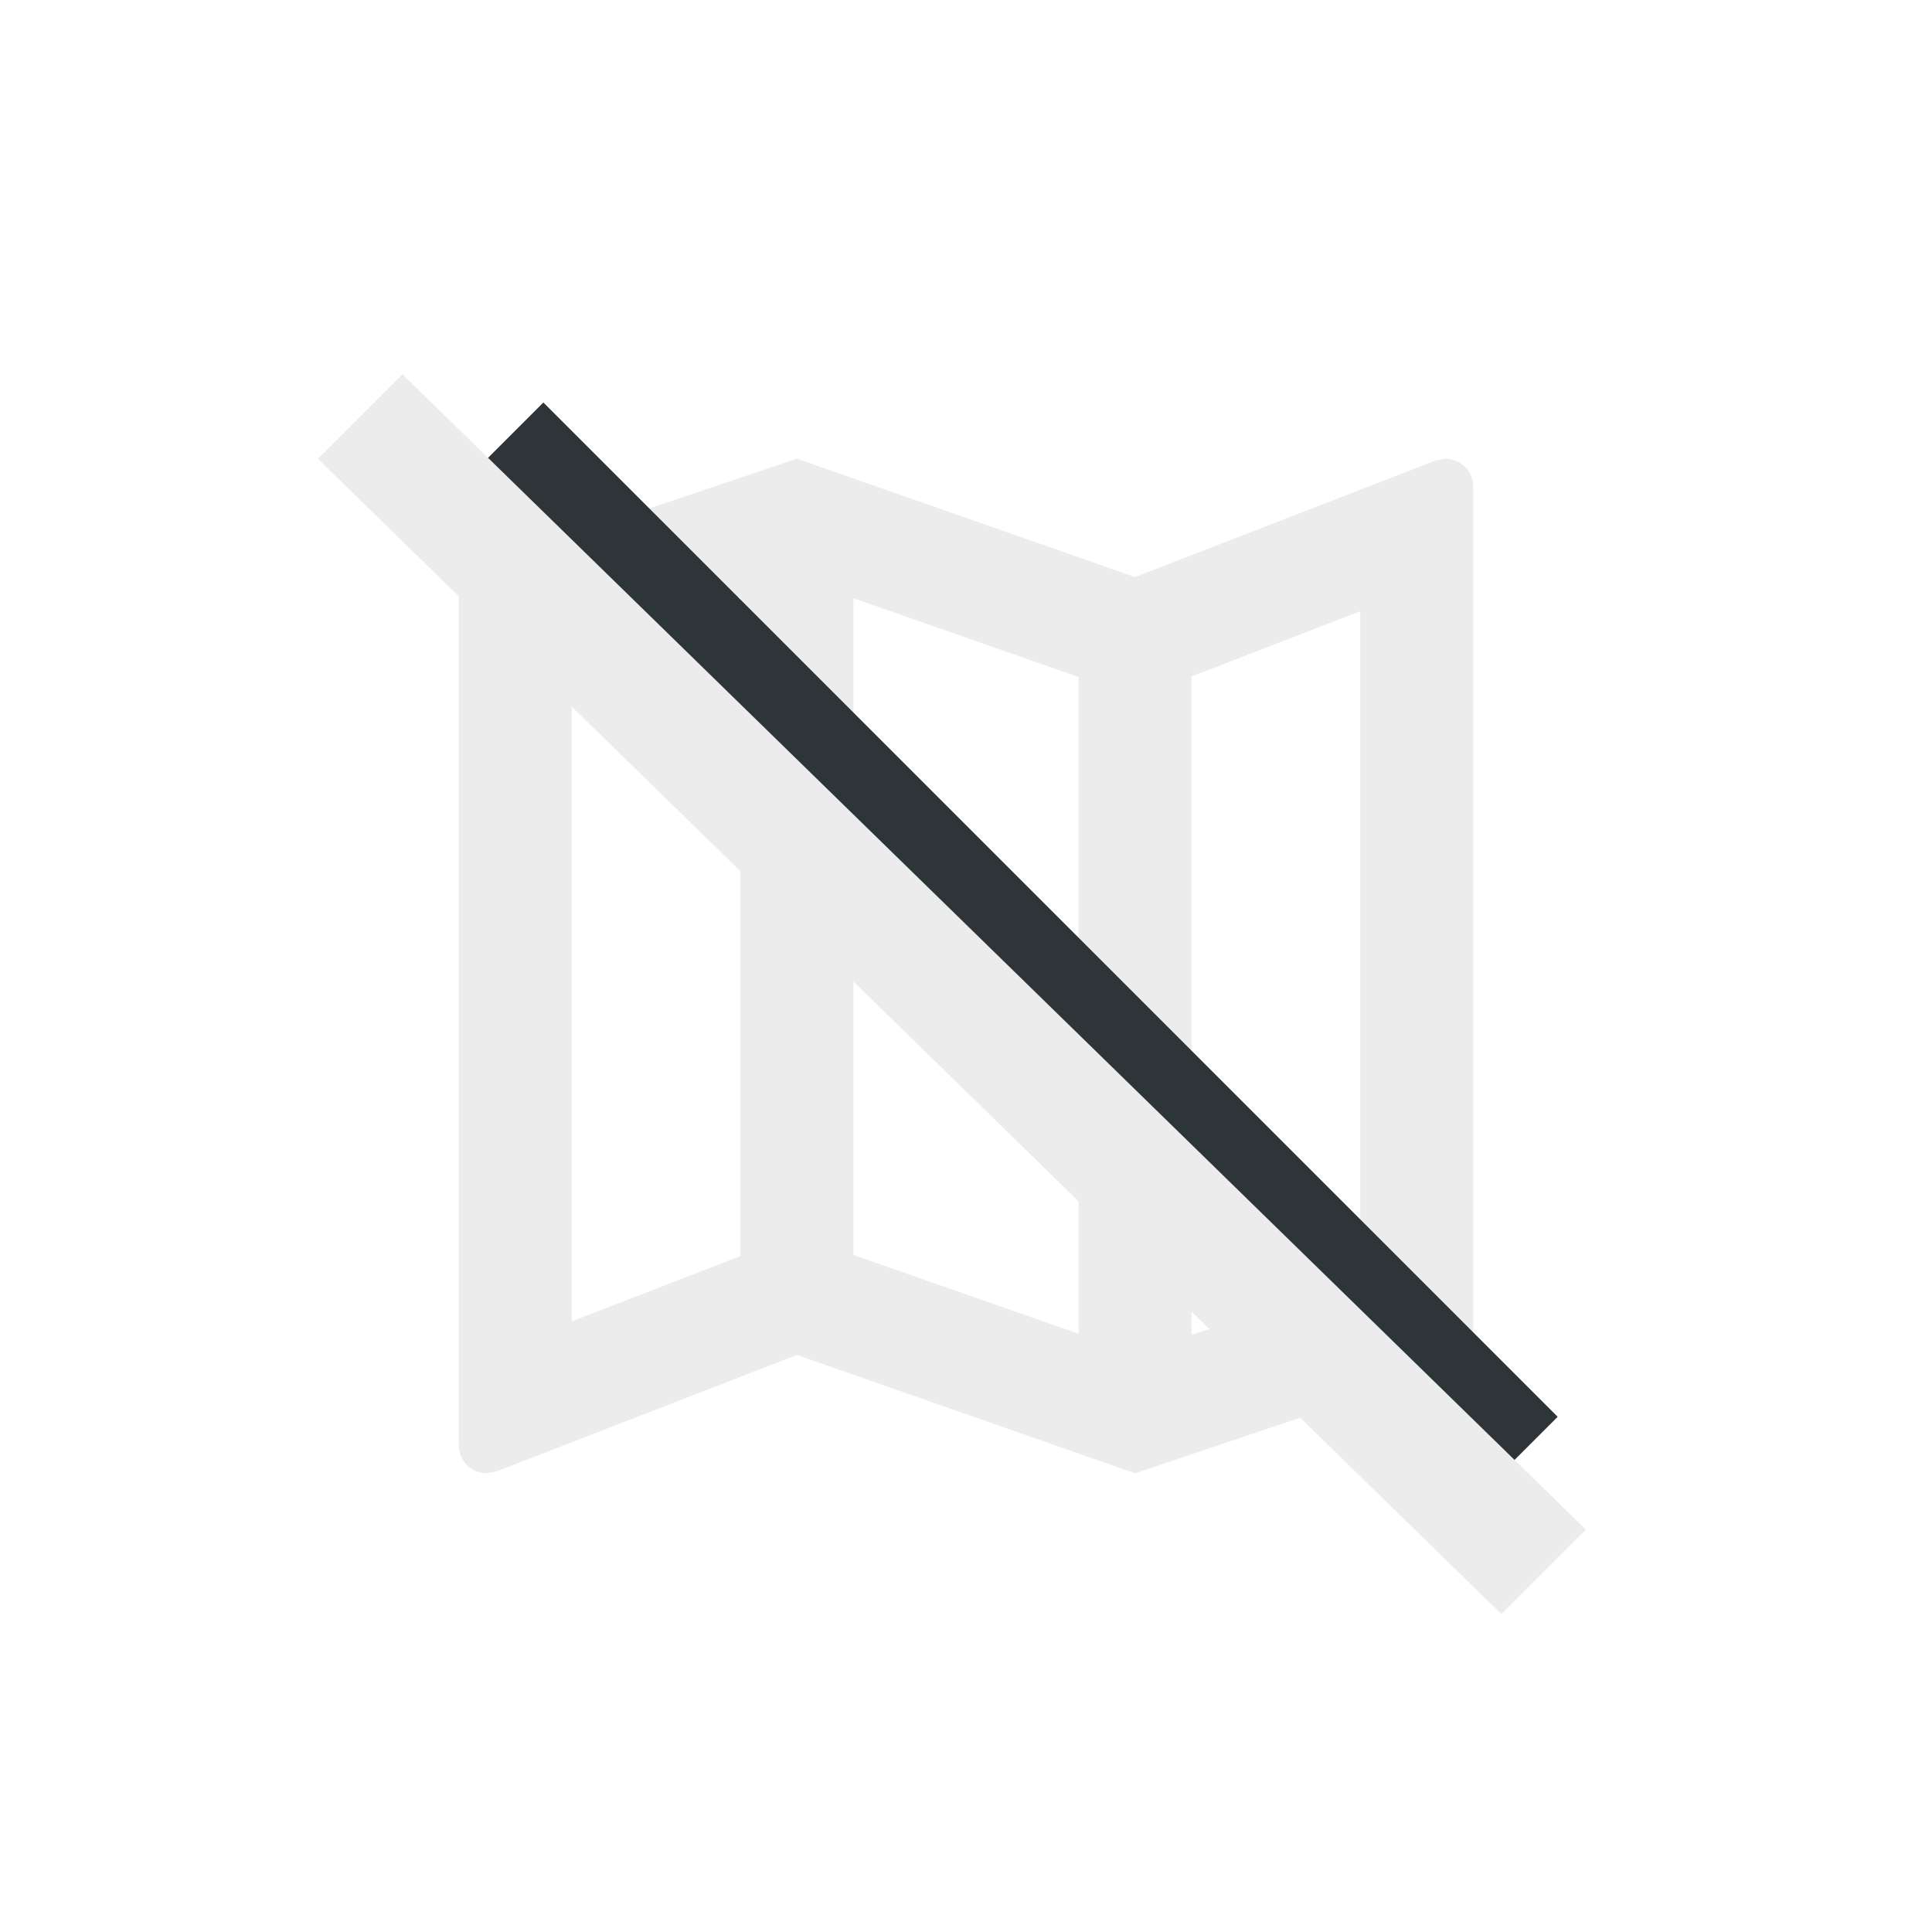
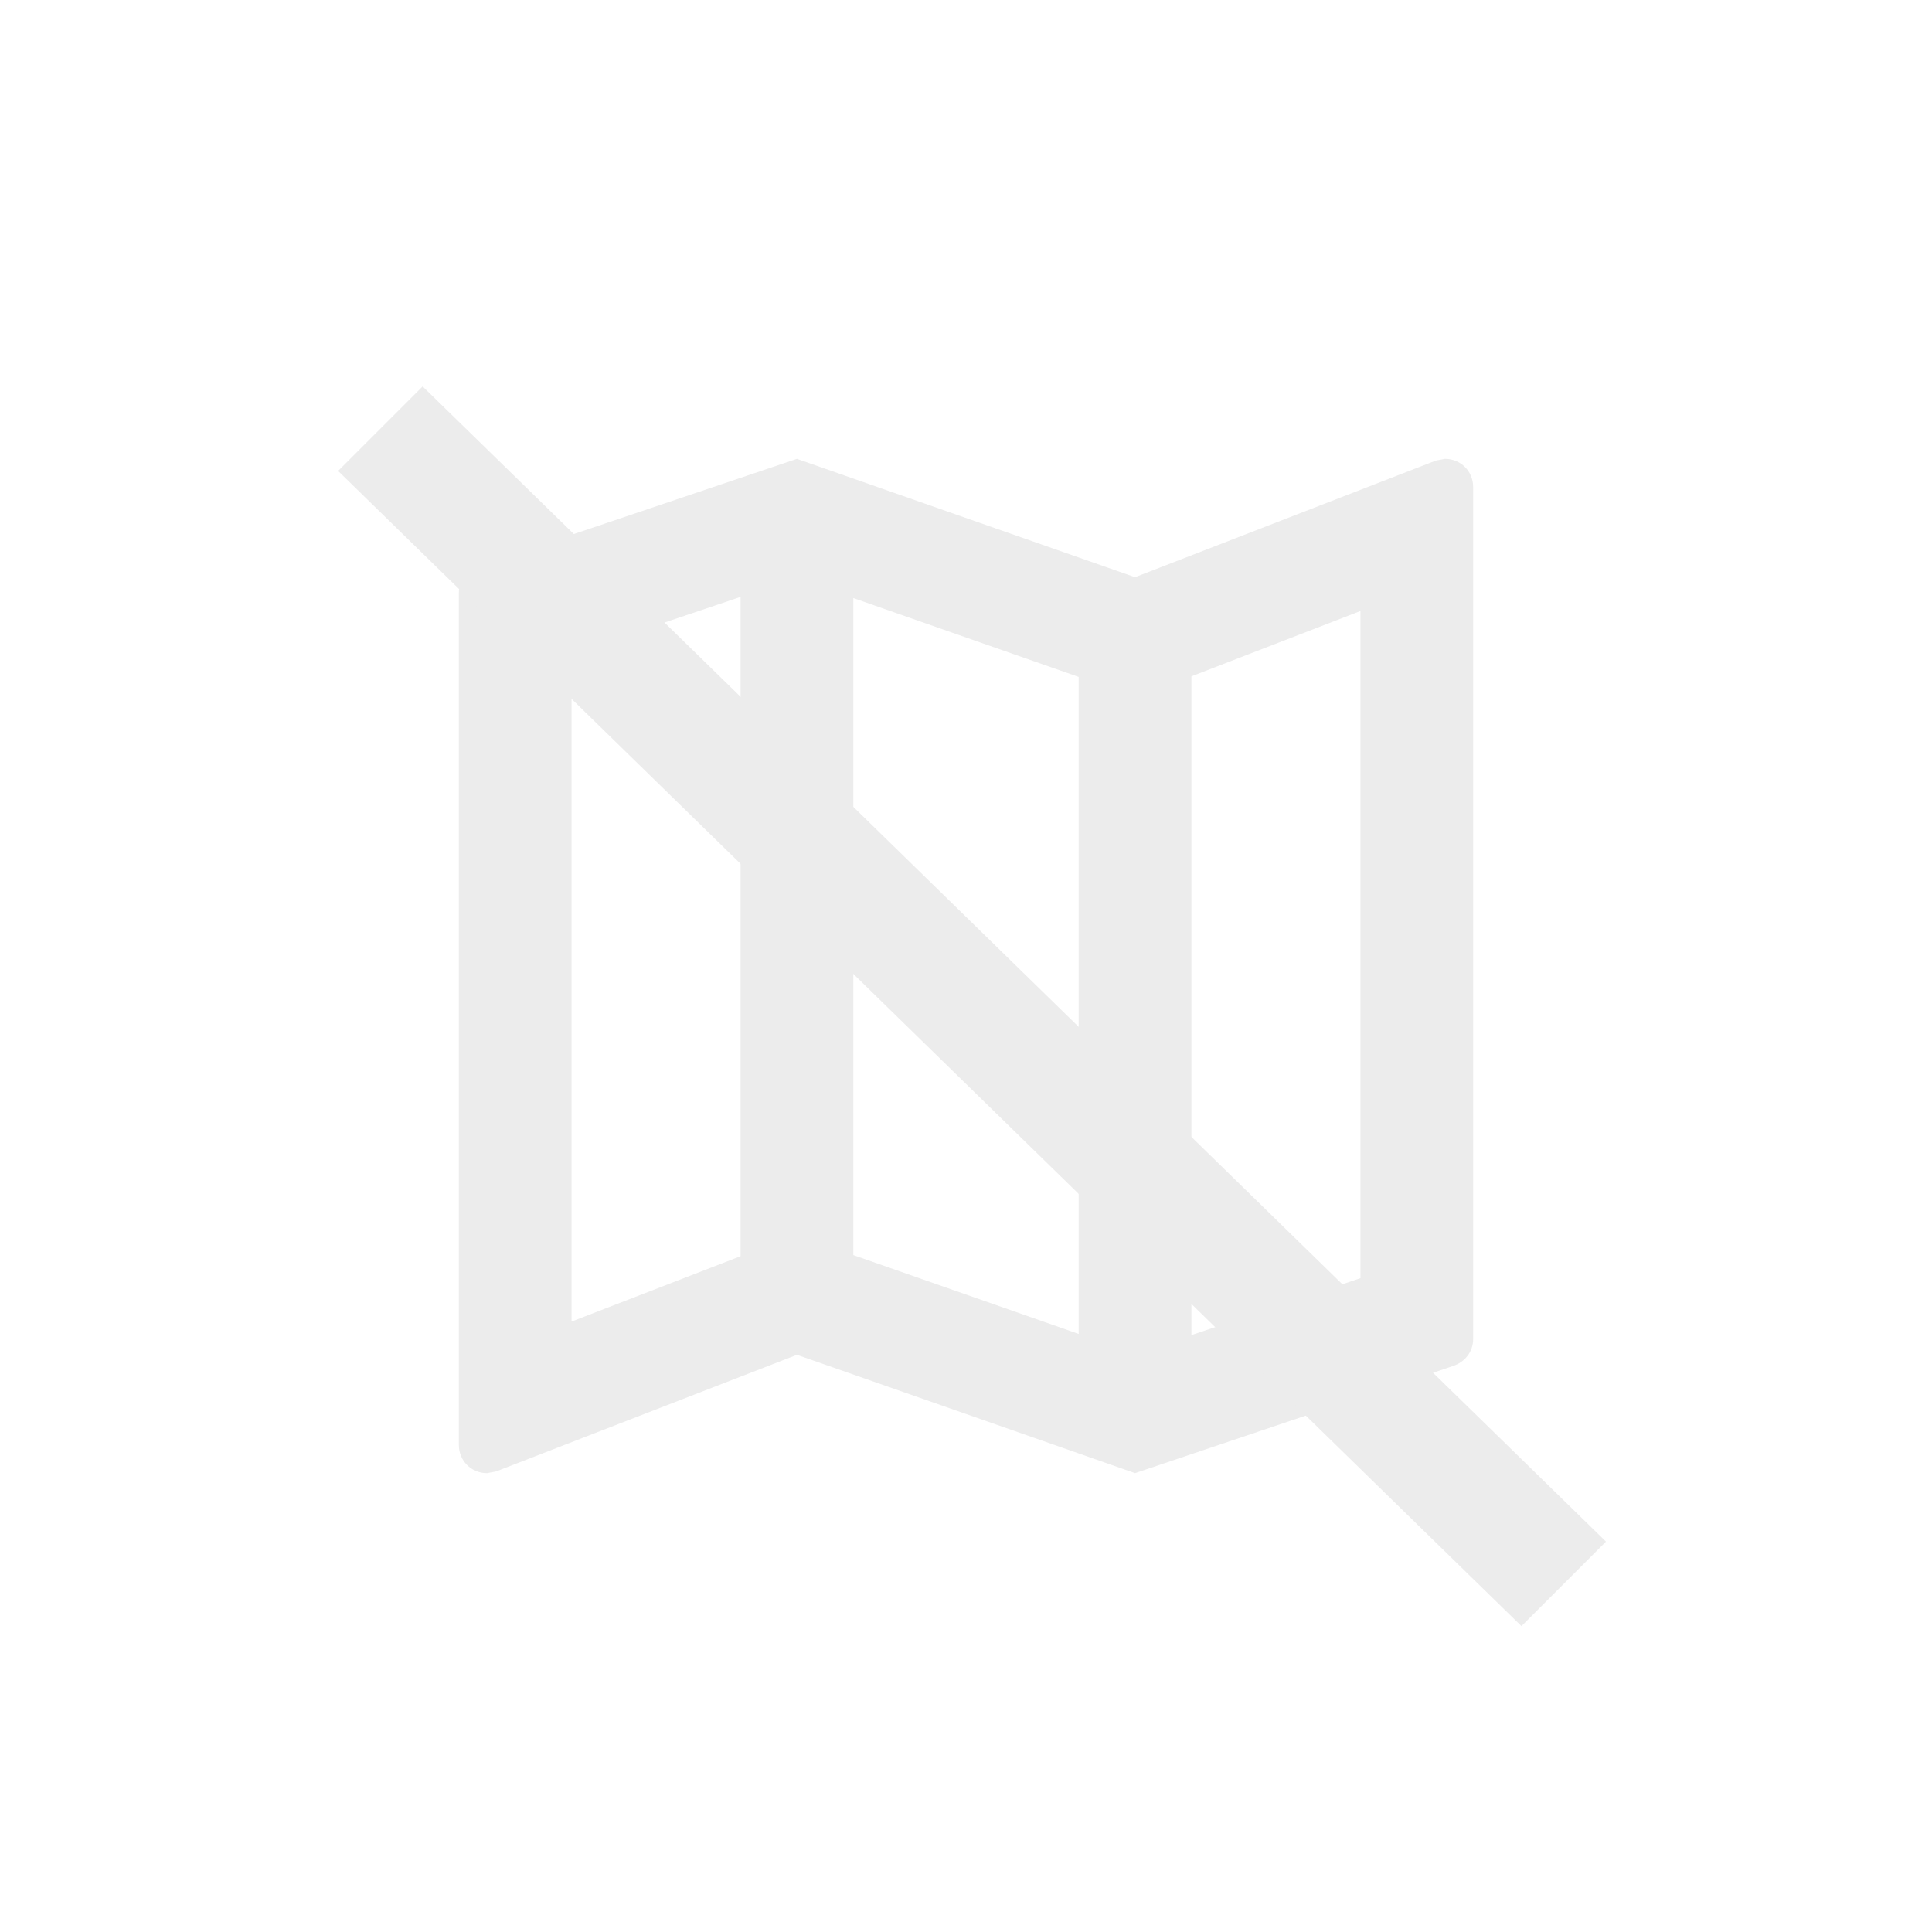
<svg xmlns="http://www.w3.org/2000/svg" width="40" height="40" viewBox="0 0 40 40" fill="none">
  <path d="M29.917 9.5L29.73 9.535L23.5 11.95L16.5 9.5L9.92 11.717C9.675 11.798 9.5 12.008 9.5 12.277V29.917C9.5 30.243 9.757 30.5 10.083 30.5L10.27 30.465L16.5 28.05L23.5 30.5L30.08 28.283C30.325 28.202 30.5 27.992 30.5 27.723V10.083C30.5 9.757 30.243 9.5 29.917 9.5ZM17.667 12.382L22.333 14.015V27.618L17.667 25.985V12.382ZM11.833 13.537L15.333 12.358V26.008L11.833 27.362V13.537ZM28.167 26.463L24.667 27.642V14.003L28.167 12.65V26.463Z" fill="#ECECEC" />
-   <path d="M29.917 9.5L29.73 9.535L23.5 11.95L16.5 9.5L9.92 11.717C9.675 11.798 9.5 12.008 9.5 12.277V29.917C9.5 30.243 9.757 30.5 10.083 30.5L10.27 30.465L16.5 28.05L23.5 30.5L30.08 28.283C30.325 28.202 30.5 27.992 30.5 27.723V10.083C30.5 9.757 30.243 9.5 29.917 9.5ZM17.667 12.382L22.333 14.015V27.618L17.667 25.985V12.382ZM11.833 13.537L15.333 12.358V26.008L11.833 27.362V13.537ZM28.167 26.463L24.667 27.642V14.003L28.167 12.65V26.463Z" fill="#ECECEC" />
-   <path d="M32.25 29.333L30.5 31.083L9.5 10.083L11.25 8.333L32.25 29.333Z" fill="#2E3539" />
-   <path d="M32.833 31.667L31.083 33.417L6.583 9.5L8.333 7.75L32.833 31.667Z" fill="#ECECEC" />
+   <path d="M33.25 31.917L31.5 33.667L7 9.75L8.75 8L33.25 31.917Z" fill="#ECECEC" />
</svg>
